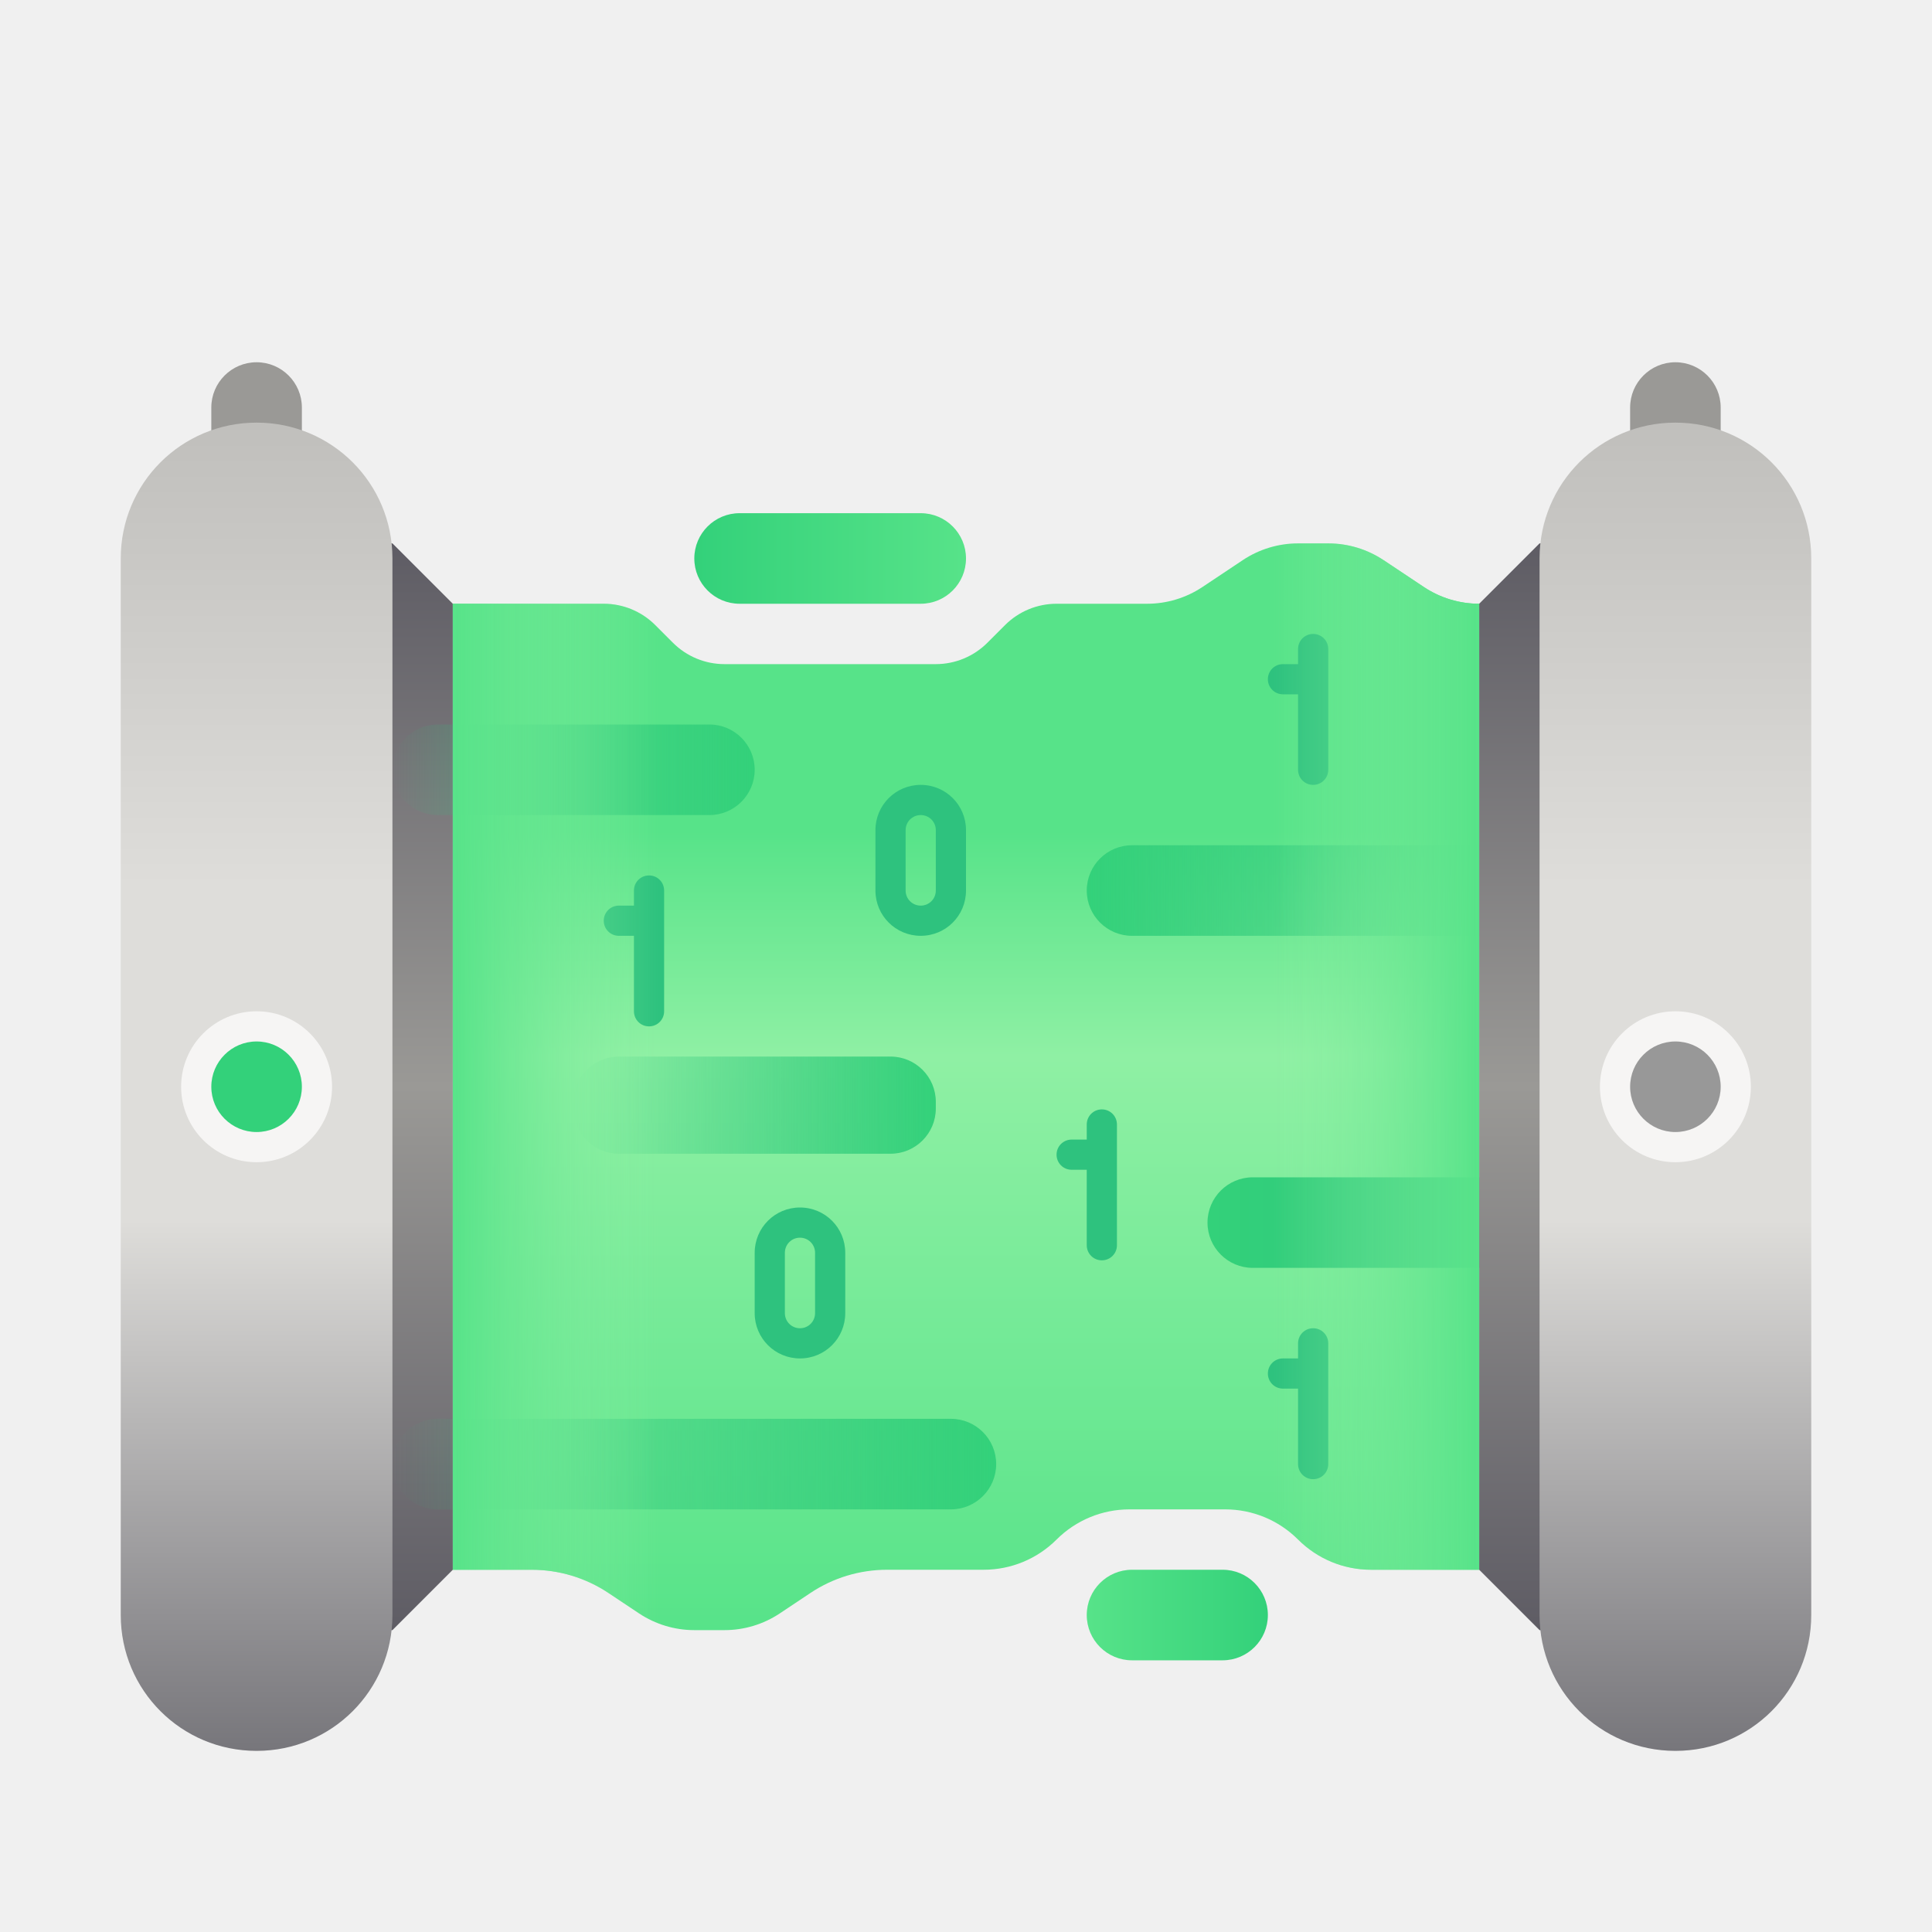
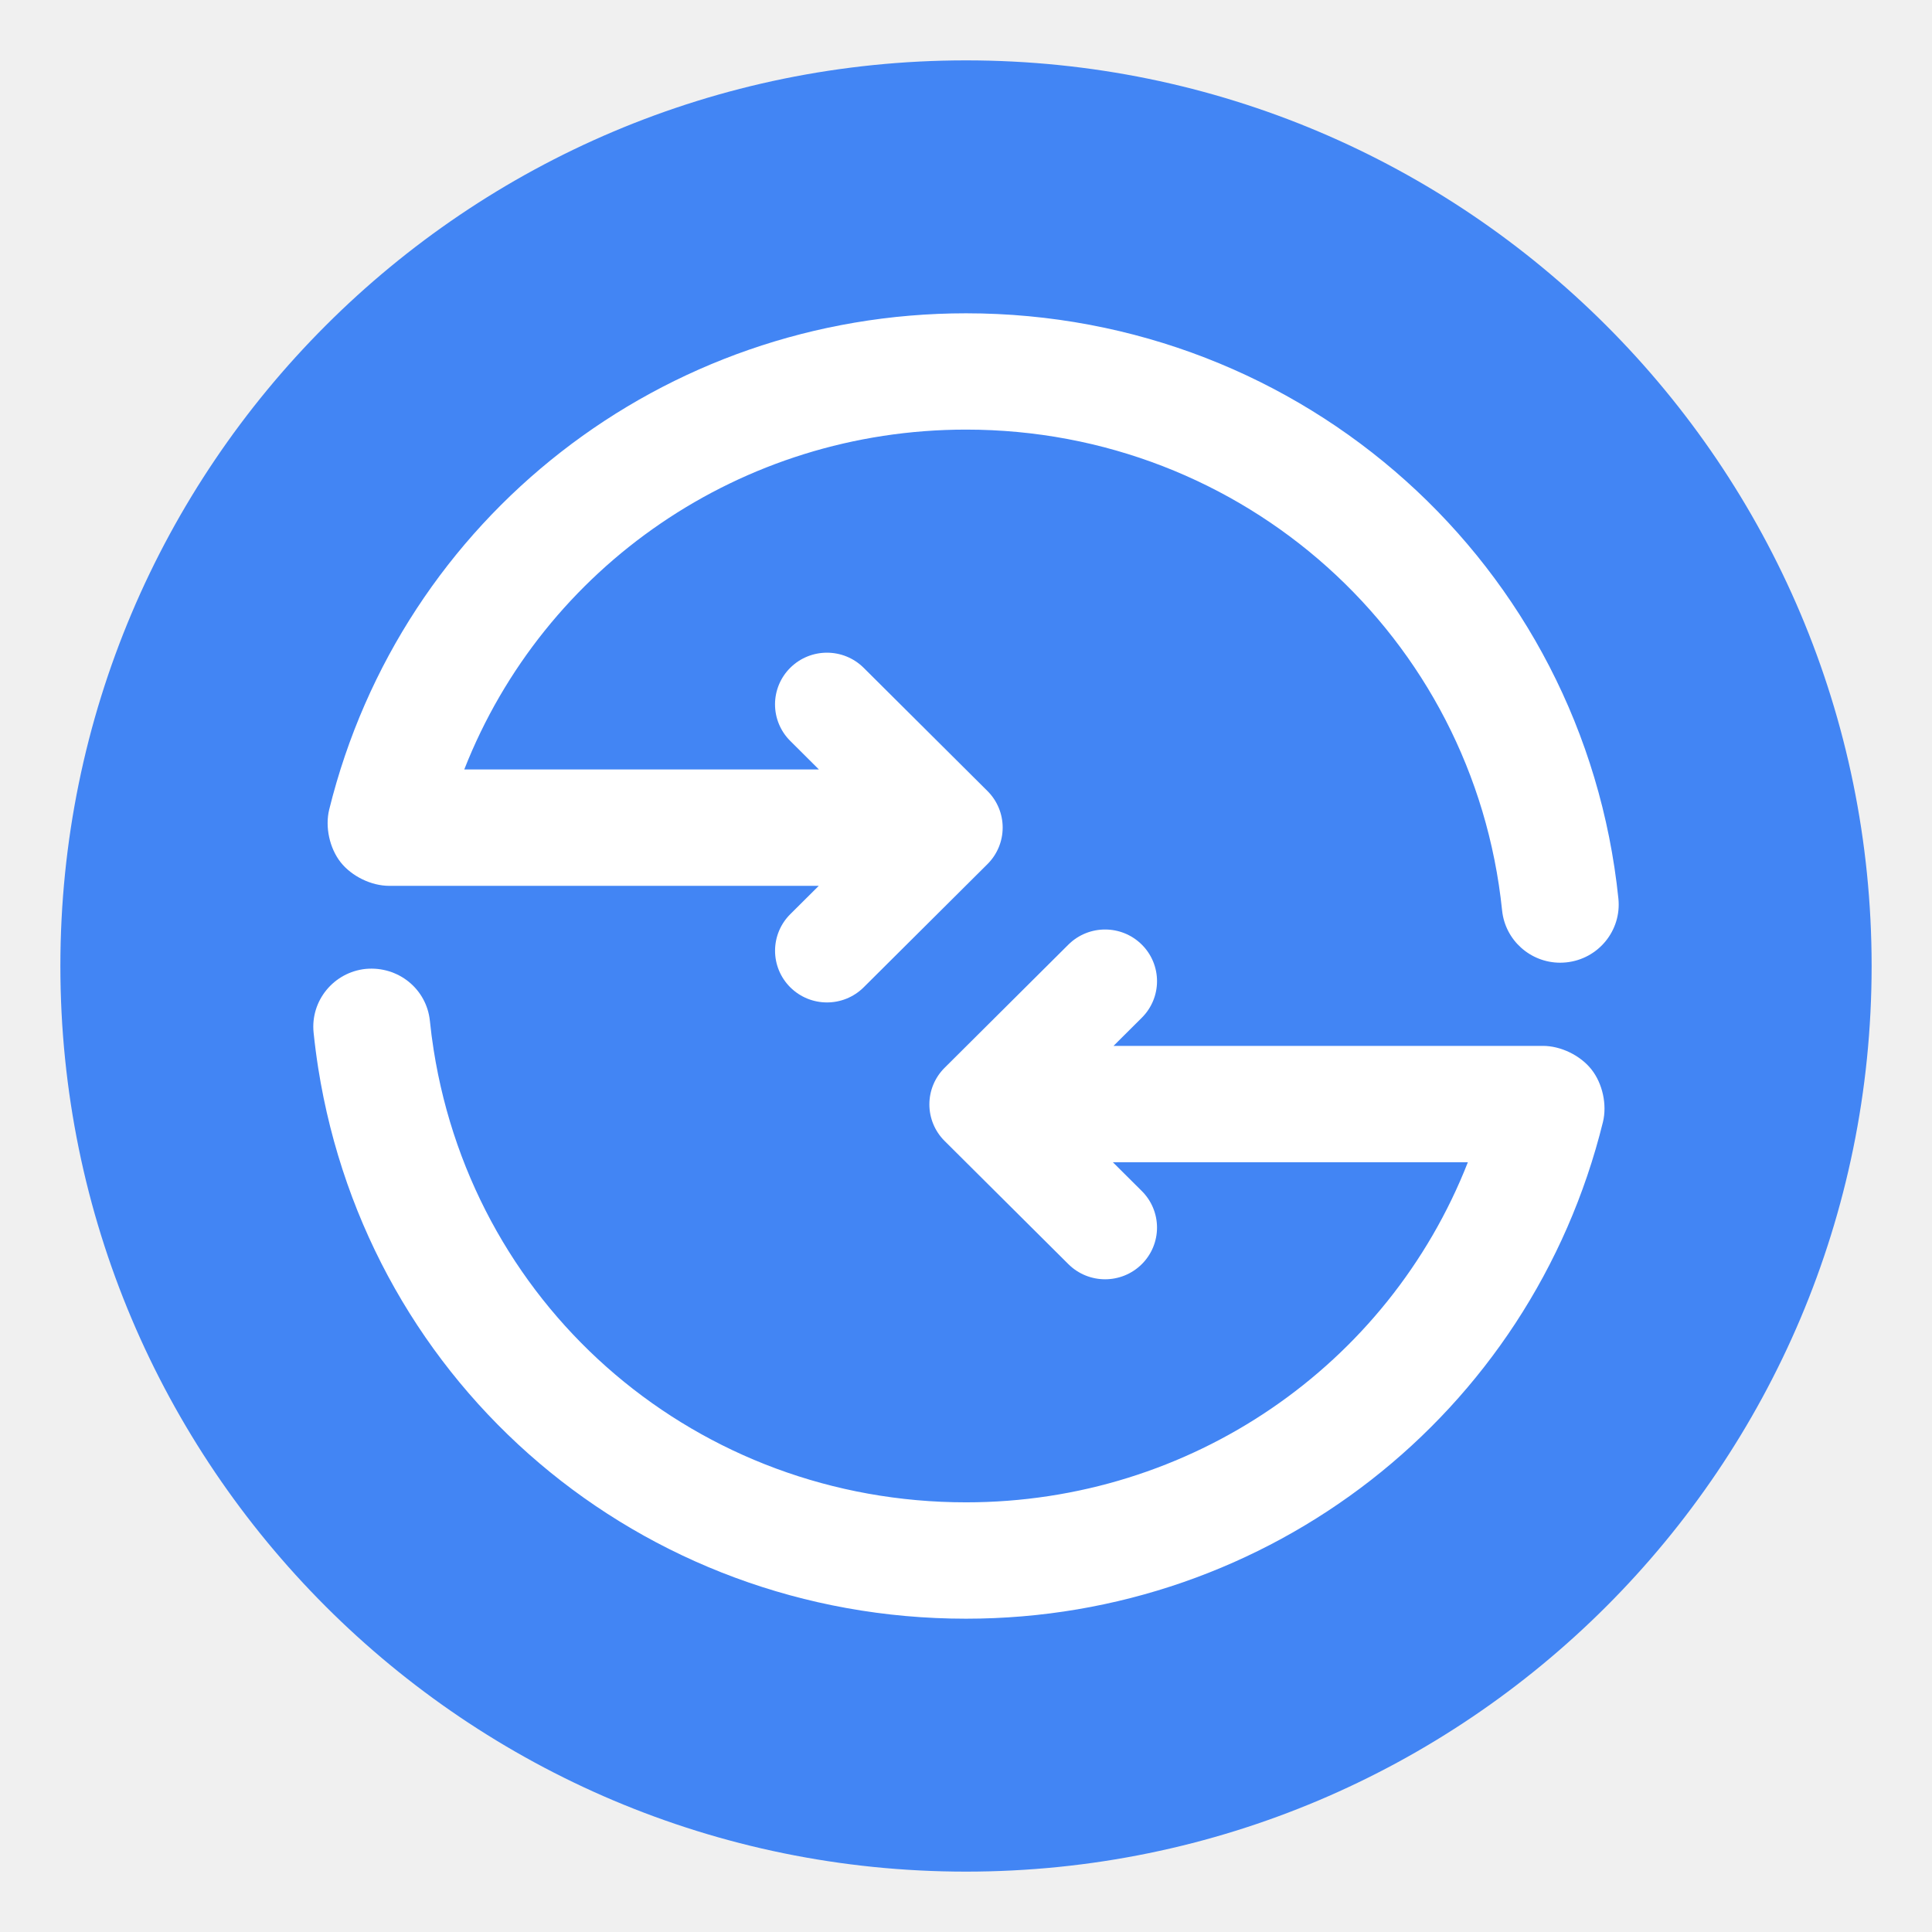
- <svg xmlns="http://www.w3.org/2000/svg" xmlns:xlink="http://www.w3.org/1999/xlink" height="128px" viewBox="0 0 128 128" width="128px">
+ <svg xmlns="http://www.w3.org/2000/svg" xmlns:xlink="http://www.w3.org/1999/xlink" height="128px" viewBox="0 0 128 128" width="128px" version="1.1" id="svg46" xml:space="preserve">
+   <defs id="defs46">
+     <symbol fill="none" viewBox="0 0 222 222" id="ico-beto-download">
+       <circle cx="111" cy="111" r="111" fill="#4285F4" id="circle1" />
+       <g fill="#FFFFFF" clip-path="url(#aa)" id="g2">
+         <path d="M183.827 110.596c-3.629 0-6.738-2.738-7.119-6.405-3.466-33.6-31.716-58.936-65.706-58.936-27.54 0-51.718 16.758-61.499 41.657h43.47l-3.517-3.502a6.312 6.312 0 0 1 0-8.956 6.388 6.388 0 0 1 9.004 0l15.17 15.098a6.314 6.314 0 0 1 0 8.961l-15.17 15.098a6.384 6.384 0 0 1-8.999 0 6.315 6.315 0 0 1 0-8.961l3.493-3.475H40.305c-2.195 0-4.589-1.168-5.95-2.885-1.363-1.725-1.93-4.34-1.406-6.467C41.801 56.011 73.9 31 111.002 31c41.361 0 75.736 30.843 79.96 71.737.404 3.914-2.46 7.418-6.396 7.82a8.026 8.026 0 0 1-.739.039Z" fill="#FFFFFF" id="path1" />
+         <path d="M37.437 111.354c3.983-.356 7.45 2.46 7.854 6.374.12 1.199.276 2.39.462 3.565 5.071 32.131 32.514 55.444 65.249 55.444 27.551 0 51.737-16.761 61.51-41.683h-43.509l3.545 3.528a6.316 6.316 0 0 1 0 8.961 6.385 6.385 0 0 1-8.999 0l-15.174-15.101a6.316 6.316 0 0 1 0-8.961l15.171-15.099a6.39 6.39 0 0 1 9.004 0 6.313 6.313 0 0 1 0 8.957l-3.468 3.452h52.628c2.195 0 4.593 1.168 5.949 2.885 1.364 1.725 1.931 4.324 1.407 6.458C180.225 165.97 148.124 191 111.002 191c-39.835 0-73.226-28.387-79.401-67.494a83.856 83.856 0 0 1-.564-4.34c-.4-3.913 2.468-7.41 6.4-7.812Z" fill="#FFFFFF" id="path2" />
+       </g>
+       <defs id="defs4">
+         <clipPath id="aa">
+           <path fill="#fff" d="M31 31h160v160H31z" id="path3" />
+         </clipPath>
+         <radialGradient id="a-3" cx="-.016%" cy="6.377%" r="169.834%" fx="-.016%" fy="6.377%" gradientTransform="matrix(.6872 0 0 1 0 0)">
+           <stop offset="0%" stop-color="#262626" stop-opacity=".2" id="stop3-6" />
+           <stop offset="100%" stop-color="#262626" stop-opacity="0" id="stop4-7" />
+         </radialGradient>
+       </defs>
+     </symbol>
+     <clipPath id="clipPath47">
+       <path fill="#fff" d="M31 31h160v160H31z" id="path47" />
+     </clipPath>
+     <radialGradient id="radialGradient48" cx="-.016%" cy="6.377%" r="169.834%" fx="-.016%" fy="6.377%" gradientTransform="matrix(.6872 0 0 1 0 0)">
+       <stop offset="0%" stop-color="#262626" stop-opacity=".2" id="stop47" />
+       <stop offset="100%" stop-color="#262626" stop-opacity="0" id="stop48" />
+     </radialGradient>
+   </defs>
  <linearGradient id="a" gradientUnits="userSpaceOnUse">
-     <stop offset="0" stop-color="#5e5c64" />
-     <stop offset="0.5" stop-color="#9a9996" />
-     <stop offset="1" stop-color="#5e5c64" />
+     <stop offset="0" stop-color="#5e5c64" id="stop1" />
+     <stop offset="0.5" stop-color="#9a9996" id="stop2" />
+     <stop offset="1" stop-color="#5e5c64" id="stop3" />
  </linearGradient>
  <linearGradient id="b" x1="28" x2="28" xlink:href="#a" y1="36" y2="108" />
  <linearGradient id="c" gradientUnits="userSpaceOnUse">
-     <stop offset="0" stop-color="#57e389" />
-     <stop offset="1" stop-color="#33d17a" />
+     <stop offset="0" stop-color="#57e389" id="stop4" />
+     <stop offset="1" stop-color="#33d17a" id="stop5" />
  </linearGradient>
  <linearGradient id="d" gradientTransform="matrix(-0.529412 0 0 1.5 93.64707 -23.00031)" x1="56" x2="90" xlink:href="#c" y1="40" y2="40" />
  <linearGradient id="e" gradientUnits="userSpaceOnUse" x1="88" x2="88" y1="36" y2="108">
-     <stop offset="0.265" stop-color="#57e389" />
-     <stop offset="0.472" stop-color="#8ff0a4" />
-     <stop offset="1" stop-color="#57e389" />
+     <stop offset="0.265" stop-color="#57e389" id="stop6" />
+     <stop offset="0.472" stop-color="#8ff0a4" id="stop7" />
+     <stop offset="1" stop-color="#57e389" id="stop8" />
  </linearGradient>
  <linearGradient id="f" gradientUnits="userSpaceOnUse">
-     <stop offset="0" stop-color="#c0bfbc" />
-     <stop offset="0.35" stop-color="#deddda" />
-     <stop offset="0.6" stop-color="#deddda" />
-     <stop offset="1" stop-color="#77767b" />
+     <stop offset="0" stop-color="#c0bfbc" id="stop9" />
+     <stop offset="0.35" stop-color="#deddda" id="stop10" />
+     <stop offset="0.6" stop-color="#deddda" id="stop11" />
+     <stop offset="1" stop-color="#77767b" id="stop12" />
  </linearGradient>
  <linearGradient id="g" x1="18" x2="18" xlink:href="#f" y1="28" y2="116" />
  <linearGradient id="h" gradientUnits="userSpaceOnUse">
-     <stop offset="0" stop-color="#33d17a" />
-     <stop offset="1" stop-color="#2ec27e" stop-opacity="0" />
+     <stop offset="0" stop-color="#33d17a" id="stop13" />
+     <stop offset="1" stop-color="#2ec27e" stop-opacity="0" id="stop14" />
  </linearGradient>
  <linearGradient id="i" gradientTransform="matrix(-1 0 0 1 0.000298 0)" x1="-50" x2="-26" xlink:href="#h" y1="51" y2="51" />
  <linearGradient id="j" gradientTransform="matrix(-1.176471 0 0 1.5 131.8827 37)" x1="56" x2="90" xlink:href="#h" y1="40" y2="40" />
  <linearGradient id="k" gradientTransform="matrix(-0.647059 0 0 1.5 138.2353 20.99969)" gradientUnits="userSpaceOnUse" x1="56" x2="90" y1="40" y2="40">
-     <stop offset="0" stop-color="#2ec27e" />
-     <stop offset="1" stop-color="#33d17a" />
+     <stop offset="0" stop-color="#2ec27e" id="stop15" />
+     <stop offset="1" stop-color="#33d17a" id="stop16" />
  </linearGradient>
  <linearGradient id="l" gradientUnits="userSpaceOnUse">
-     <stop offset="0" stop-color="#2ec27e" stop-opacity="0" />
-     <stop offset="1" stop-color="#33d17a" />
+     <stop offset="0" stop-color="#2ec27e" stop-opacity="0" id="stop17" />
+     <stop offset="1" stop-color="#33d17a" id="stop18" />
  </linearGradient>
  <linearGradient id="m" gradientTransform="matrix(0.705882 0 0 1.609237 -1.529129 8.84898)" x1="56" x2="90" xlink:href="#l" y1="40" y2="40" />
  <linearGradient id="n" gradientTransform="matrix(-0.882353 0 0 1.5 151.4118 -1.00031)" x1="56" x2="90" xlink:href="#l" y1="40" y2="40" />
  <linearGradient id="o" gradientTransform="matrix(-1 0 0 1 128.0003 0)" x1="28" x2="28" xlink:href="#a" y1="36" y2="108" />
  <linearGradient id="p" gradientTransform="matrix(0.352941 0 0 1.5 52.23529 46.99969)" x1="56" x2="90" xlink:href="#c" y1="40" y2="40" />
  <linearGradient id="q" x1="111" x2="111" xlink:href="#f" y1="28" y2="116" />
  <linearGradient id="r" gradientUnits="userSpaceOnUse" x1="30" x2="98" y1="72" y2="72">
-     <stop offset="0" stop-color="#57e389" />
-     <stop offset="0.2" stop-color="#8ff0a4" stop-opacity="0" />
-     <stop offset="0.8" stop-color="#8ff0a4" stop-opacity="0" />
-     <stop offset="1" stop-color="#57e389" />
+     <stop offset="0" stop-color="#57e389" id="stop19" />
+     <stop offset="0.2" stop-color="#8ff0a4" stop-opacity="0" id="stop20" />
+     <stop offset="0.8" stop-color="#8ff0a4" stop-opacity="0" id="stop21" />
+     <stop offset="1" stop-color="#57e389" id="stop22" />
  </linearGradient>
-   <g fill-rule="evenodd">
-     <path d="m 24 36 h 2 l 4 4 v 64 l -4 4 h -2 z m 0 0" fill="url(#b)" />
-     <path d="m 61 34 h -12 c -1.656 0 -3 1.344 -3 3 s 1.344 3 3 3 h 12 c 1.656 0 3 -1.344 3 -3 s -1.344 -3 -3 -3 z m 0 0" fill="url(#d)" />
-     <path d="m 17 24 c 1.656 0 3 1.344 3 3 v 2 c 0 1.656 -1.344 3 -3 3 s -3 -1.344 -3 -3 v -2 c 0 -1.656 1.344 -3 3 -3 z m 0 0" fill="#9a9996" />
-     <path d="m 111 24 c 1.656 0 3 1.344 3 3 v 2 c 0 1.656 -1.344 3 -3 3 s -3 -1.344 -3 -3 v -2 c 0 -1.656 1.344 -3 3 -3 z m 0 0" fill="#9a9996" />
-     <path d="m 30 40 h 10 c 1.281 0 2.508 0.508 3.414 1.414 l 1.172 1.172 c 0.906 0.906 2.133 1.414 3.414 1.414 h 14 c 1.281 0 2.508 -0.508 3.414 -1.414 l 1.172 -1.172 c 0.906 -0.906 2.133 -1.414 3.414 -1.414 h 6 c 1.305 0 2.578 -0.387 3.664 -1.109 l 2.672 -1.781 c 1.086 -0.723 2.359 -1.109 3.664 -1.109 h 2 c 1.305 0 2.578 0.387 3.664 1.109 l 2.672 1.781 c 1.086 0.723 2.359 1.109 3.664 1.109 v 64 h -7.172 c -1.812 0 -3.547 -0.719 -4.828 -2 s -3.016 -2 -4.828 -2 h -6.344 c -1.812 0 -3.547 0.719 -4.828 2 s -3.016 2 -4.828 2 h -6.398 c -1.809 0 -3.578 0.535 -5.082 1.539 l -2.027 1.352 c -1.086 0.723 -2.359 1.109 -3.664 1.109 h -2 c -1.305 0 -2.578 -0.387 -3.664 -1.109 l -2.027 -1.352 c -1.504 -1.004 -3.273 -1.539 -5.082 -1.539 h -5.227 z m 0 0" fill="url(#e)" />
-     <path d="m 17 28 c 4.984 0 9 4.016 9 9 v 70 c 0 4.984 -4.016 9 -9 9 s -9 -4.016 -9 -9 v -70 c 0 -4.984 4.016 -9 9 -9 z m 0 0" fill="url(#g)" />
-     <path d="m 47 48 h -18 c -1.656 0 -3 1.344 -3 3 s 1.344 3 3 3 h 18 c 1.656 0 3 -1.344 3 -3 s -1.344 -3 -3 -3 z m 0 0" fill="url(#i)" />
-     <path d="m 63 94 h -34 c -1.656 0 -3 1.344 -3 3 s 1.344 3 3 3 h 34 c 1.656 0 3 -1.344 3 -3 s -1.344 -3 -3 -3 z m 0 0" fill="url(#j)" />
-     <path d="m 99 78 h -16 c -1.656 0 -3 1.344 -3 3 s 1.344 3 3 3 h 16 c 1.656 0 3 -1.344 3 -3 s -1.344 -3 -3 -3 z m 0 0" fill="url(#k)" />
-     <path d="m 41 70 h 18 c 1.656 0 3 1.344 3 3 v 0.438 c 0 1.656 -1.344 3 -3 3 h -18 c -1.656 0 -3 -1.344 -3 -3 v -0.438 c 0 -1.656 1.344 -3 3 -3 z m 0 0" fill="url(#m)" />
-     <path d="m 99 56 h -24 c -1.656 0 -3 1.344 -3 3 s 1.344 3 3 3 h 24 c 1.656 0 3 -1.344 3 -3 s -1.344 -3 -3 -3 z m 0 0" fill="url(#n)" />
-     <path d="m 104 36 h -2 l -4 4 v 64 l 4 4 h 2 z m 0 0" fill="url(#o)" />
-     <path d="m 75 104 h 6 c 1.656 0 3 1.344 3 3 s -1.344 3 -3 3 h -6 c -1.656 0 -3 -1.344 -3 -3 s 1.344 -3 3 -3 z m 0 0" fill="url(#p)" />
-     <g fill="#2ec27e">
-       <path d="m 43 58 c -0.555 0 -1 0.445 -1 1 v 1 h -1 c -0.555 0 -1 0.445 -1 1 s 0.445 1 1 1 h 1 v 5 c 0 0.555 0.445 1 1 1 s 1 -0.445 1 -1 v -8 c 0 -0.555 -0.445 -1 -1 -1 z m 0 0" />
-       <path d="m 73 73.5 c -0.555 0 -1 0.445 -1 1 v 1 h -1 c -0.555 0 -1 0.445 -1 1 s 0.445 1 1 1 h 1 v 5 c 0 0.555 0.445 1 1 1 s 1 -0.445 1 -1 v -8 c 0 -0.555 -0.445 -1 -1 -1 z m 0 0" />
-       <path d="m 53 80 c -1.66 0 -3 1.34 -3 3 v 4 c 0 1.66 1.34 3 3 3 c 1.664 0 3 -1.34 3 -3 v -4 c 0 -1.66 -1.336 -3 -3 -3 z m 0 2 c 0.555 0 1 0.445 1 1 v 4 c 0 0.555 -0.445 1 -1 1 s -1 -0.445 -1 -1 v -4 c 0 -0.555 0.445 -1 1 -1 z m 0 0" />
-       <path d="m 87 42 c -0.555 0 -1 0.445 -1 1 v 1 h -1 c -0.555 0 -1 0.445 -1 1 s 0.445 1 1 1 h 1 v 5 c 0 0.555 0.445 1 1 1 s 1 -0.445 1 -1 v -8 c 0 -0.555 -0.445 -1 -1 -1 z m 0 0" />
-     </g>
-     <path d="m 111 28 c 4.984 0 9 4.016 9 9 v 70 c 0 4.984 -4.016 9 -9 9 s -9 -4.016 -9 -9 v -70 c 0 -4.984 4.016 -9 9 -9 z m 0 0" fill="url(#q)" />
-     <path d="m 87 88 c -0.555 0 -1 0.445 -1 1 v 1 h -1 c -0.555 0 -1 0.445 -1 1 s 0.445 1 1 1 h 1 v 5 c 0 0.555 0.445 1 1 1 s 1 -0.445 1 -1 v -8 c 0 -0.555 -0.445 -1 -1 -1 z m 0 0" fill="#2ec27e" />
-     <path d="m 61 52 c -1.66 0 -3 1.34 -3 3 v 4 c 0 1.66 1.34 3 3 3 c 1.664 0 3 -1.34 3 -3 v -4 c 0 -1.66 -1.336 -3 -3 -3 z m 0 2 c 0.555 0 1 0.445 1 1 v 4 c 0 0.555 -0.445 1 -1 1 s -1 -0.445 -1 -1 v -4 c 0 -0.555 0.445 -1 1 -1 z m 0 0" fill="#2ec27e" />
-     <path d="m 22 72 c 0 2.762 -2.238 5 -5 5 s -5 -2.238 -5 -5 s 2.238 -5 5 -5 s 5 2.238 5 5 z m 0 0" fill="#f6f5f4" />
-     <path d="m 20 72 c 0 1.656 -1.344 3 -3 3 s -3 -1.344 -3 -3 s 1.344 -3 3 -3 s 3 1.344 3 3 z m 0 0" fill="#33d17a" />
-     <path d="m 116 72 c 0 2.762 -2.238 5 -5 5 s -5 -2.238 -5 -5 s 2.238 -5 5 -5 s 5 2.238 5 5 z m 0 0" fill="#f6f5f4" />
-     <path d="m 114 72 c 0 1.656 -1.344 3 -3 3 s -3 -1.344 -3 -3 s 1.344 -3 3 -3 s 3 1.344 3 3 z m 0 0" fill="#989898" />
-     <path d="m 30 40 h 10 c 1.281 0 2.508 0.508 3.414 1.414 l 1.172 1.172 c 0.906 0.906 2.133 1.414 3.414 1.414 h 14 c 1.281 0 2.508 -0.508 3.414 -1.414 l 1.172 -1.172 c 0.906 -0.906 2.133 -1.414 3.414 -1.414 h 6 c 1.305 0 2.578 -0.387 3.664 -1.109 l 2.672 -1.781 c 1.086 -0.723 2.359 -1.109 3.664 -1.109 h 2 c 1.305 0 2.578 0.387 3.664 1.109 l 2.672 1.781 c 1.086 0.723 2.359 1.109 3.664 1.109 v 64 h -7.172 c -1.809 0 -3.547 -0.719 -4.828 -2 s -3.016 -2 -4.828 -2 h -6.344 c -1.809 0 -3.547 0.719 -4.828 2 s -3.016 2 -4.828 2 h -6.398 c -1.809 0 -3.574 0.535 -5.082 1.539 l -2.027 1.352 c -1.086 0.723 -2.359 1.109 -3.664 1.109 h -2 c -1.305 0 -2.578 -0.387 -3.664 -1.109 l -2.027 -1.352 c -1.504 -1.004 -3.273 -1.539 -5.082 -1.539 h -5.227 z m 0 0" fill="url(#r)" />
-   </g>
+   <use xlink:href="#ico-beto-download" fill="#404040" id="use5" transform="matrix(0.9375,0,0,0.9375,4,4)" />
</svg>
